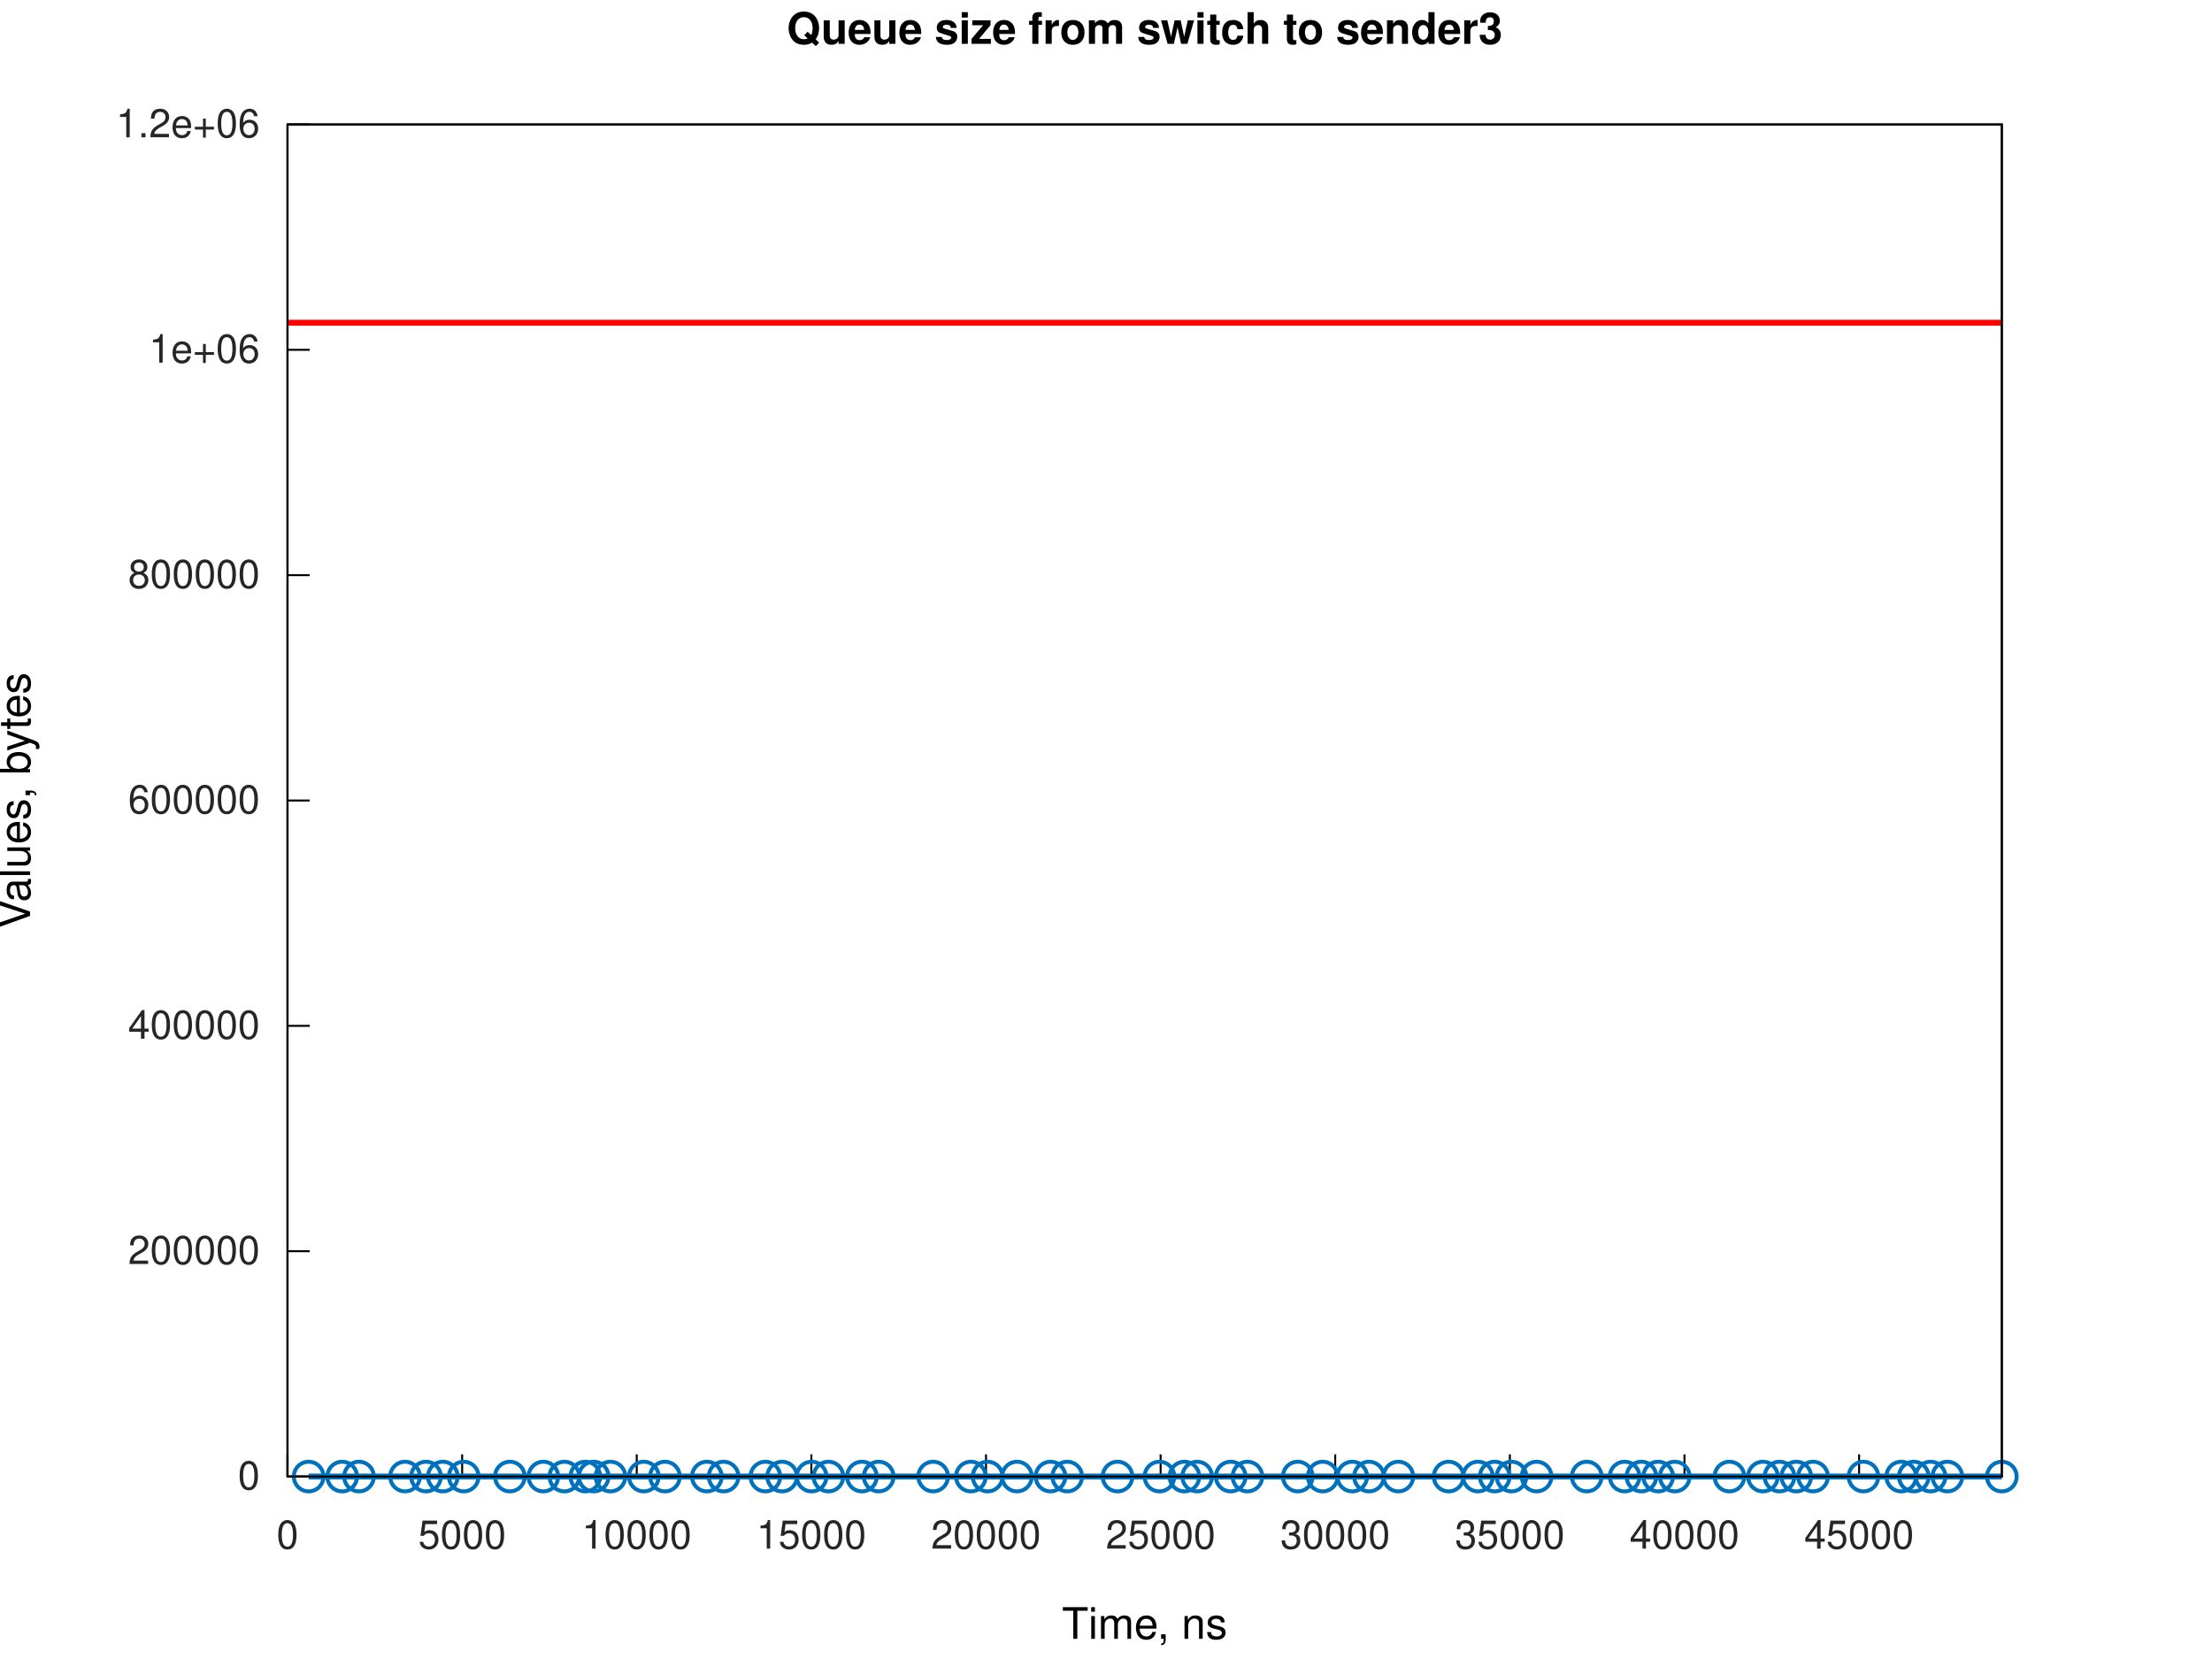
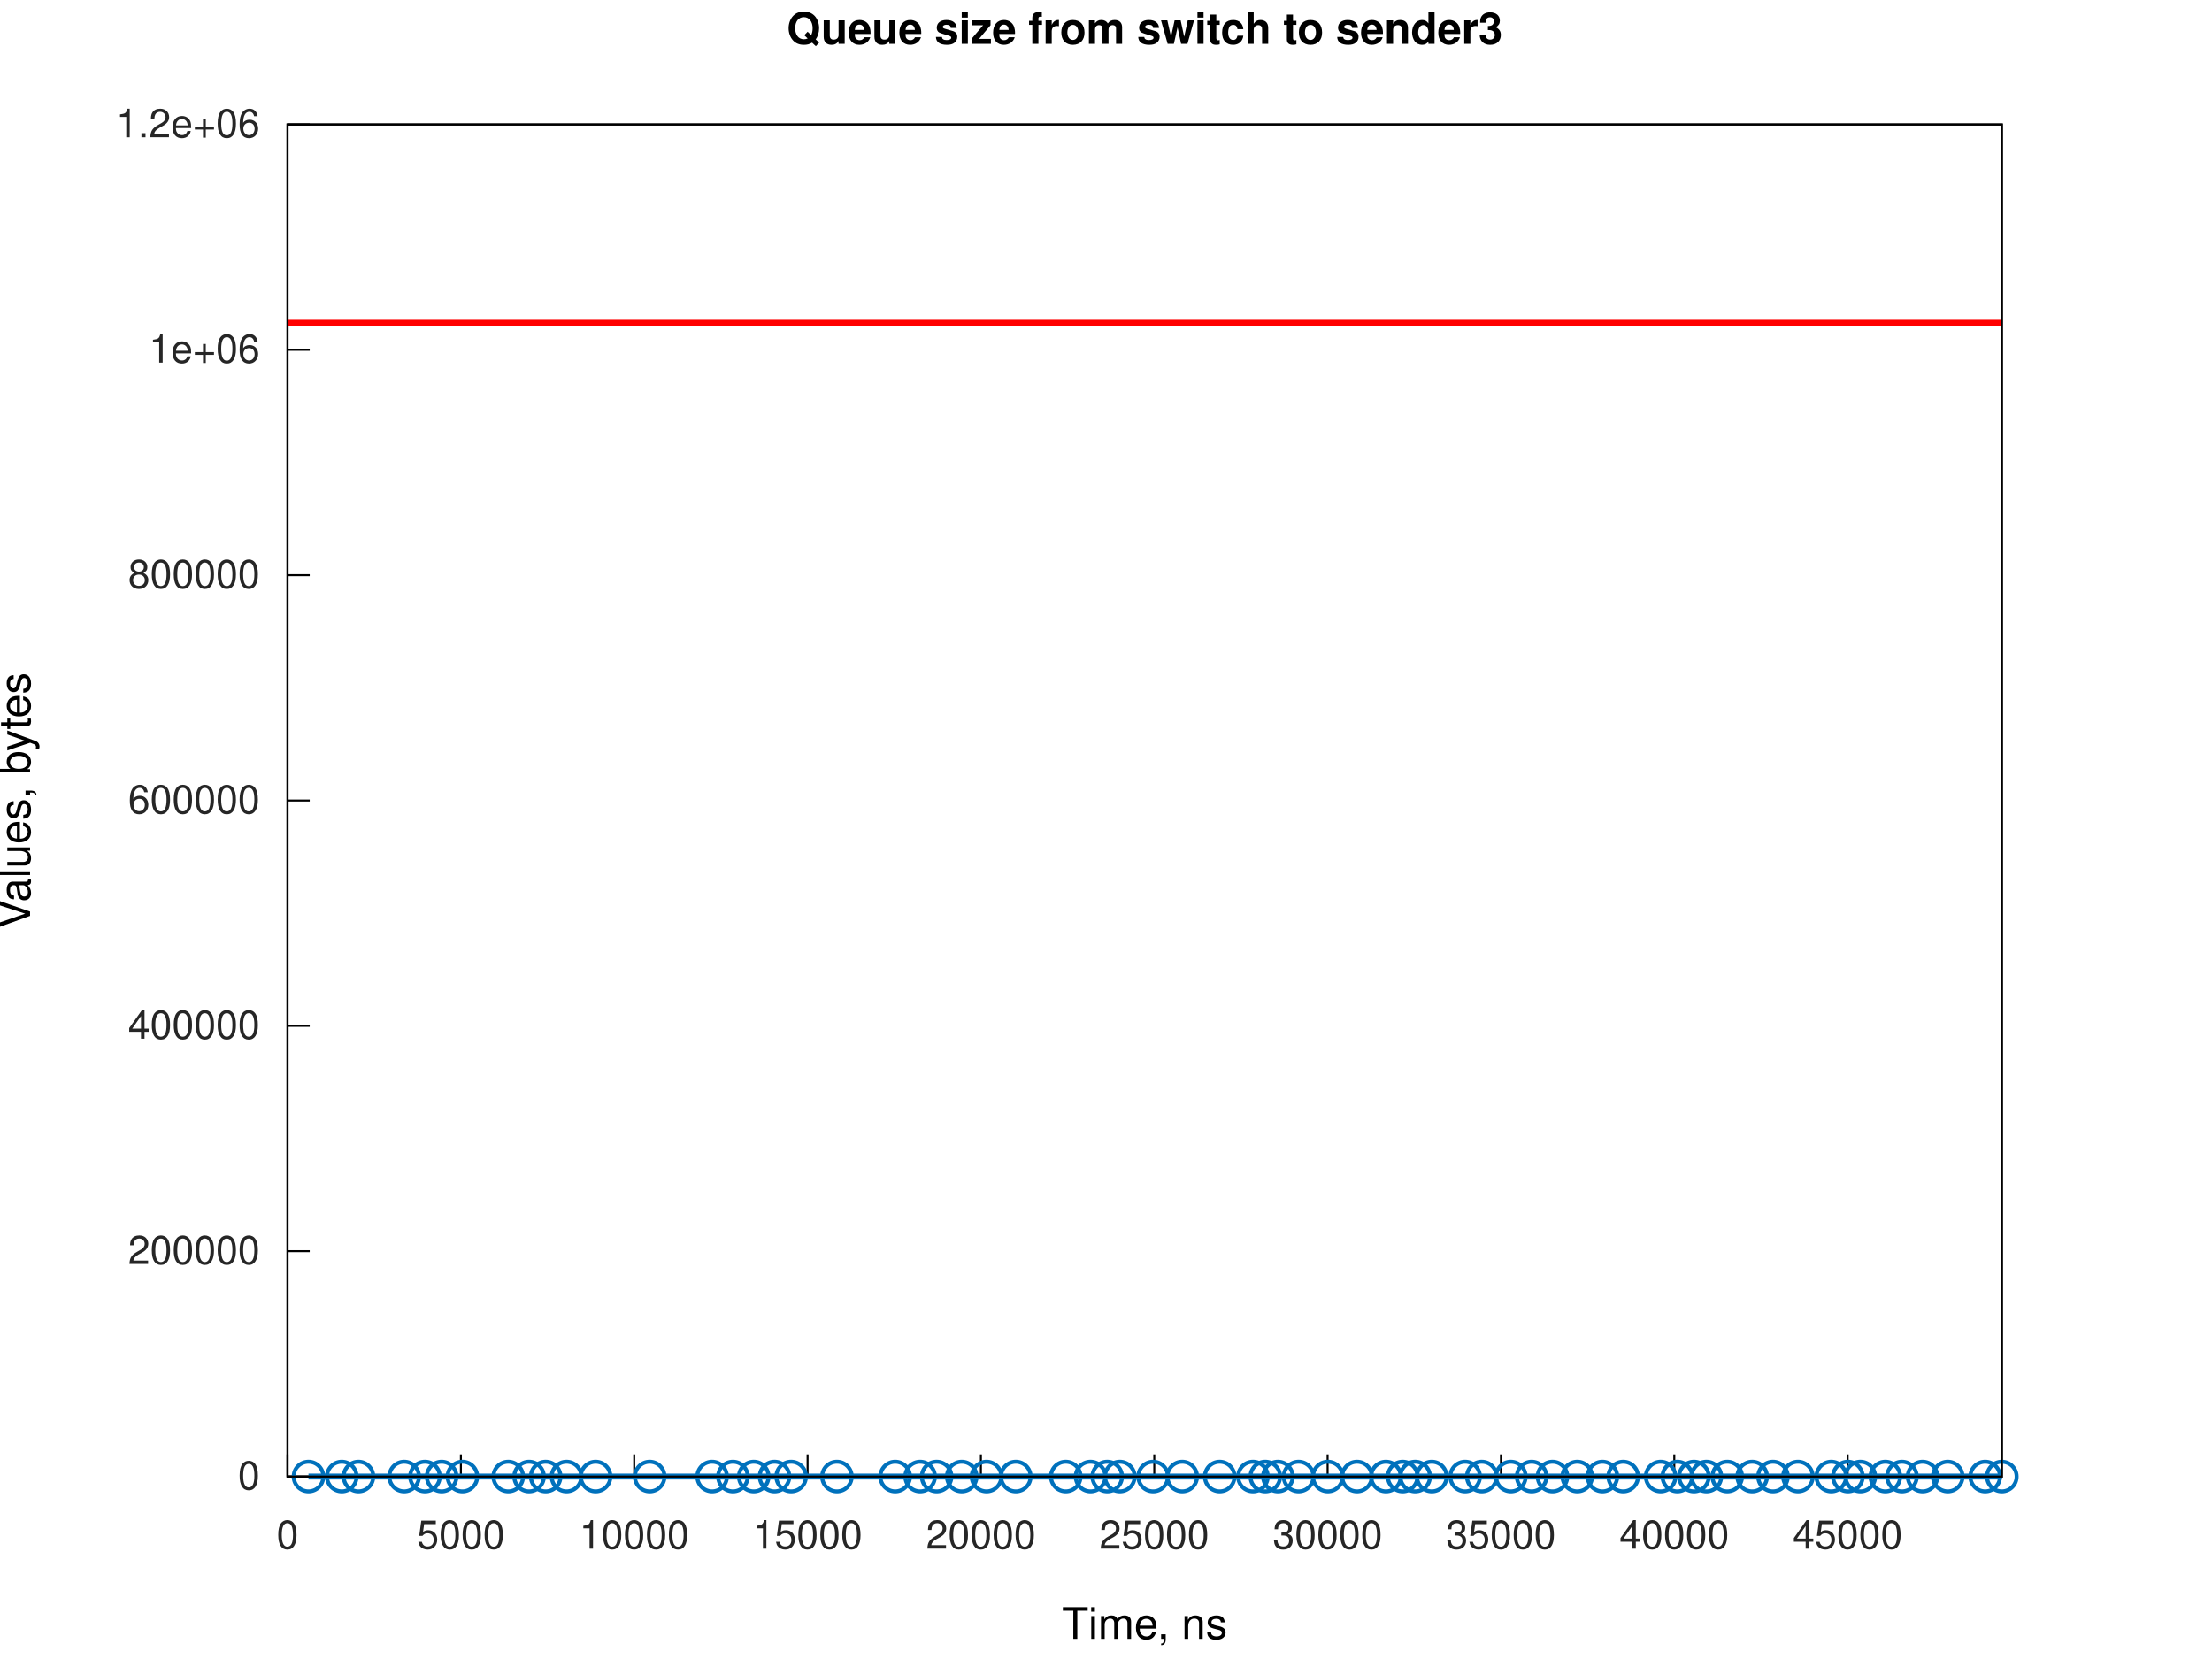
<svg xmlns="http://www.w3.org/2000/svg" xmlns:xlink="http://www.w3.org/1999/xlink" width="560" height="420" viewBox="0 0 560 420">
  <g id="gnuplot_canvas">
    <rect x="0" y="0" width="560" height="420" fill="none" />
    <defs>
      <circle id="gpDot" r="0.5" stroke-width="0.5" stroke="currentColor" />
      <path id="gpPt0" stroke-width="0.267" stroke="currentColor" d="M-1,0 h2 M0,-1 v2" />
      <path id="gpPt1" stroke-width="0.267" stroke="currentColor" d="M-1,-1 L1,1 M1,-1 L-1,1" />
      <path id="gpPt2" stroke-width="0.267" stroke="currentColor" d="M-1,0 L1,0 M0,-1 L0,1 M-1,-1 L1,1 M-1,1 L1,-1" />
      <rect id="gpPt3" stroke-width="0.267" stroke="currentColor" x="-1" y="-1" width="2" height="2" />
      <rect id="gpPt4" stroke-width="0.267" stroke="currentColor" fill="currentColor" x="-1" y="-1" width="2" height="2" />
      <circle id="gpPt5" stroke-width="0.267" stroke="currentColor" cx="0" cy="0" r="1" />
      <use xlink:href="#gpPt5" id="gpPt6" fill="currentColor" stroke="none" />
      <path id="gpPt7" stroke-width="0.267" stroke="currentColor" d="M0,-1.33 L-1.33,0.67 L1.33,0.67 z" />
      <use xlink:href="#gpPt7" id="gpPt8" fill="currentColor" stroke="none" />
      <use xlink:href="#gpPt7" id="gpPt9" stroke="currentColor" transform="rotate(180)" />
      <use xlink:href="#gpPt9" id="gpPt10" fill="currentColor" stroke="none" />
      <use xlink:href="#gpPt3" id="gpPt11" stroke="currentColor" transform="rotate(45)" />
      <use xlink:href="#gpPt11" id="gpPt12" fill="currentColor" stroke="none" />
      <path id="gpPt13" stroke-width="0.267" stroke="currentColor" d="M0,1.330 L1.265,0.411 L0.782,-1.067 L-0.782,-1.076 L-1.265,0.411 z" />
      <use xlink:href="#gpPt13" id="gpPt14" fill="currentColor" stroke="none" />
      <filter id="textbox" filterUnits="objectBoundingBox" x="0" y="0" height="1" width="1">
        <feFlood flood-color="white" flood-opacity="1" result="bgnd" />
        <feComposite in="SourceGraphic" in2="bgnd" operator="atop" />
      </filter>
      <filter id="greybox" filterUnits="objectBoundingBox" x="0" y="0" height="1" width="1">
        <feFlood flood-color="lightgrey" flood-opacity="1" result="grey" />
        <feComposite in="SourceGraphic" in2="grey" operator="atop" />
      </filter>
    </defs>
    <g fill="none" color="white" stroke="currentColor" stroke-width="1.00" stroke-linecap="butt" stroke-linejoin="miter">
</g>
    <g fill="none" color="white" stroke="currentColor" stroke-width="0.50" stroke-linecap="butt" stroke-linejoin="miter">
</g>
    <g fill="none" color="black" stroke="currentColor" stroke-width="0.50" stroke-linecap="butt" stroke-linejoin="miter">
      <path stroke="rgb(  0,   0,   0)" d="M72.79,373.81 L78.41,373.81  " />
      <g transform="translate(65.79,377.06)" stroke="none" fill="rgb(38,38,38)" font-family="Helvetica" font-size="10.00" text-anchor="end">
        <text>
          <tspan font-family="Helvetica">0</tspan>
        </text>
      </g>
    </g>
    <g fill="none" color="black" stroke="currentColor" stroke-width="0.50" stroke-linecap="butt" stroke-linejoin="miter">
      <path stroke="rgb(  0,   0,   0)" d="M72.79,316.76 L78.41,316.76  " />
      <g transform="translate(65.79,320.01)" stroke="none" fill="rgb(38,38,38)" font-family="Helvetica" font-size="10.00" text-anchor="end">
        <text>
          <tspan font-family="Helvetica">200000</tspan>
        </text>
      </g>
    </g>
    <g fill="none" color="black" stroke="currentColor" stroke-width="0.50" stroke-linecap="butt" stroke-linejoin="miter">
      <path stroke="rgb(  0,   0,   0)" d="M72.79,259.71 L78.41,259.71  " />
      <g transform="translate(65.79,262.96)" stroke="none" fill="rgb(38,38,38)" font-family="Helvetica" font-size="10.00" text-anchor="end">
        <text>
          <tspan font-family="Helvetica">400000</tspan>
        </text>
      </g>
    </g>
    <g fill="none" color="black" stroke="currentColor" stroke-width="0.50" stroke-linecap="butt" stroke-linejoin="miter">
      <path stroke="rgb(  0,   0,   0)" d="M72.79,202.66 L78.41,202.66  " />
      <g transform="translate(65.79,205.91)" stroke="none" fill="rgb(38,38,38)" font-family="Helvetica" font-size="10.00" text-anchor="end">
        <text>
          <tspan font-family="Helvetica">600000</tspan>
        </text>
      </g>
    </g>
    <g fill="none" color="black" stroke="currentColor" stroke-width="0.50" stroke-linecap="butt" stroke-linejoin="miter">
      <path stroke="rgb(  0,   0,   0)" d="M72.79,145.61 L78.41,145.61  " />
      <g transform="translate(65.79,148.86)" stroke="none" fill="rgb(38,38,38)" font-family="Helvetica" font-size="10.00" text-anchor="end">
        <text>
          <tspan font-family="Helvetica">800000</tspan>
        </text>
      </g>
    </g>
    <g fill="none" color="black" stroke="currentColor" stroke-width="0.50" stroke-linecap="butt" stroke-linejoin="miter">
      <path stroke="rgb(  0,   0,   0)" d="M72.79,88.56 L78.41,88.56  " />
      <g transform="translate(65.79,91.81)" stroke="none" fill="rgb(38,38,38)" font-family="Helvetica" font-size="10.00" text-anchor="end">
        <text>
          <tspan font-family="Helvetica">1e+06</tspan>
        </text>
      </g>
    </g>
    <g fill="none" color="black" stroke="currentColor" stroke-width="0.50" stroke-linecap="butt" stroke-linejoin="miter">
      <path stroke="rgb(  0,   0,   0)" d="M72.79,31.51 L78.41,31.51  " />
      <g transform="translate(65.79,34.76)" stroke="none" fill="rgb(38,38,38)" font-family="Helvetica" font-size="10.00" text-anchor="end">
        <text>
          <tspan font-family="Helvetica">1.2e+06</tspan>
        </text>
      </g>
    </g>
    <g fill="none" color="black" stroke="currentColor" stroke-width="0.50" stroke-linecap="butt" stroke-linejoin="miter">
      <path stroke="rgb(  0,   0,   0)" d="M72.79,373.81 L72.79,368.19  " />
      <g transform="translate(72.79,392.06)" stroke="none" fill="rgb(38,38,38)" font-family="Helvetica" font-size="10.00" text-anchor="middle">
        <text>
          <tspan font-family="Helvetica">0</tspan>
        </text>
      </g>
    </g>
    <g fill="none" color="black" stroke="currentColor" stroke-width="0.50" stroke-linecap="butt" stroke-linejoin="miter">
-       <path stroke="rgb(  0,   0,   0)" d="M117.00,373.81 L117.00,368.19  " />
-       <g transform="translate(117.00,392.06)" stroke="none" fill="rgb(38,38,38)" font-family="Helvetica" font-size="10.00" text-anchor="middle">
+       <path stroke="rgb(  0,   0,   0)" d="M116.68,373.81 L116.68,368.19  " />
+       <g transform="translate(116.68,392.06)" stroke="none" fill="rgb(38,38,38)" font-family="Helvetica" font-size="10.00" text-anchor="middle">
        <text>
          <tspan font-family="Helvetica">5000</tspan>
        </text>
      </g>
    </g>
    <g fill="none" color="black" stroke="currentColor" stroke-width="0.50" stroke-linecap="butt" stroke-linejoin="miter">
-       <path stroke="rgb(  0,   0,   0)" d="M161.20,373.81 L161.20,368.19  " />
-       <g transform="translate(161.20,392.06)" stroke="none" fill="rgb(38,38,38)" font-family="Helvetica" font-size="10.00" text-anchor="middle">
+       <path stroke="rgb(  0,   0,   0)" d="M160.56,373.81 L160.56,368.19  " />
+       <g transform="translate(160.56,392.06)" stroke="none" fill="rgb(38,38,38)" font-family="Helvetica" font-size="10.00" text-anchor="middle">
        <text>
          <tspan font-family="Helvetica">10000</tspan>
        </text>
      </g>
    </g>
    <g fill="none" color="black" stroke="currentColor" stroke-width="0.50" stroke-linecap="butt" stroke-linejoin="miter">
-       <path stroke="rgb(  0,   0,   0)" d="M205.41,373.81 L205.41,368.19  " />
-       <g transform="translate(205.41,392.06)" stroke="none" fill="rgb(38,38,38)" font-family="Helvetica" font-size="10.00" text-anchor="middle">
+       <path stroke="rgb(  0,   0,   0)" d="M204.45,373.81 L204.45,368.19  " />
+       <g transform="translate(204.45,392.06)" stroke="none" fill="rgb(38,38,38)" font-family="Helvetica" font-size="10.00" text-anchor="middle">
        <text>
          <tspan font-family="Helvetica">15000</tspan>
        </text>
      </g>
    </g>
    <g fill="none" color="black" stroke="currentColor" stroke-width="0.50" stroke-linecap="butt" stroke-linejoin="miter">
-       <path stroke="rgb(  0,   0,   0)" d="M249.62,373.81 L249.62,368.19  " />
-       <g transform="translate(249.62,392.06)" stroke="none" fill="rgb(38,38,38)" font-family="Helvetica" font-size="10.00" text-anchor="middle">
+       <path stroke="rgb(  0,   0,   0)" d="M248.33,373.81 L248.33,368.19  " />
+       <g transform="translate(248.33,392.06)" stroke="none" fill="rgb(38,38,38)" font-family="Helvetica" font-size="10.00" text-anchor="middle">
        <text>
          <tspan font-family="Helvetica">20000</tspan>
        </text>
      </g>
    </g>
    <g fill="none" color="black" stroke="currentColor" stroke-width="0.50" stroke-linecap="butt" stroke-linejoin="miter">
-       <path stroke="rgb(  0,   0,   0)" d="M293.83,373.81 L293.83,368.19  " />
-       <g transform="translate(293.83,392.06)" stroke="none" fill="rgb(38,38,38)" font-family="Helvetica" font-size="10.00" text-anchor="middle">
+       <path stroke="rgb(  0,   0,   0)" d="M292.22,373.81 L292.22,368.19  " />
+       <g transform="translate(292.22,392.06)" stroke="none" fill="rgb(38,38,38)" font-family="Helvetica" font-size="10.00" text-anchor="middle">
        <text>
          <tspan font-family="Helvetica">25000</tspan>
        </text>
      </g>
    </g>
    <g fill="none" color="black" stroke="currentColor" stroke-width="0.50" stroke-linecap="butt" stroke-linejoin="miter">
-       <path stroke="rgb(  0,   0,   0)" d="M338.03,373.81 L338.03,368.19  " />
-       <g transform="translate(338.03,392.06)" stroke="none" fill="rgb(38,38,38)" font-family="Helvetica" font-size="10.00" text-anchor="middle">
+       <path stroke="rgb(  0,   0,   0)" d="M336.10,373.81 L336.10,368.19  " />
+       <g transform="translate(336.10,392.06)" stroke="none" fill="rgb(38,38,38)" font-family="Helvetica" font-size="10.00" text-anchor="middle">
        <text>
          <tspan font-family="Helvetica">30000</tspan>
        </text>
      </g>
    </g>
    <g fill="none" color="black" stroke="currentColor" stroke-width="0.50" stroke-linecap="butt" stroke-linejoin="miter">
-       <path stroke="rgb(  0,   0,   0)" d="M382.24,373.81 L382.24,368.19  " />
-       <g transform="translate(382.24,392.06)" stroke="none" fill="rgb(38,38,38)" font-family="Helvetica" font-size="10.00" text-anchor="middle">
+       <path stroke="rgb(  0,   0,   0)" d="M379.99,373.81 L379.99,368.19  " />
+       <g transform="translate(379.99,392.06)" stroke="none" fill="rgb(38,38,38)" font-family="Helvetica" font-size="10.00" text-anchor="middle">
        <text>
          <tspan font-family="Helvetica">35000</tspan>
        </text>
      </g>
    </g>
    <g fill="none" color="black" stroke="currentColor" stroke-width="0.50" stroke-linecap="butt" stroke-linejoin="miter">
-       <path stroke="rgb(  0,   0,   0)" d="M426.45,373.81 L426.45,368.19  " />
-       <g transform="translate(426.45,392.06)" stroke="none" fill="rgb(38,38,38)" font-family="Helvetica" font-size="10.00" text-anchor="middle">
+       <path stroke="rgb(  0,   0,   0)" d="M423.87,373.81 L423.87,368.19  " />
+       <g transform="translate(423.87,392.06)" stroke="none" fill="rgb(38,38,38)" font-family="Helvetica" font-size="10.00" text-anchor="middle">
        <text>
          <tspan font-family="Helvetica">40000</tspan>
        </text>
      </g>
    </g>
    <g fill="none" color="black" stroke="currentColor" stroke-width="0.50" stroke-linecap="butt" stroke-linejoin="miter">
-       <path stroke="rgb(  0,   0,   0)" d="M470.66,373.81 L470.66,368.19  " />
-       <g transform="translate(470.66,392.06)" stroke="none" fill="rgb(38,38,38)" font-family="Helvetica" font-size="10.00" text-anchor="middle">
+       <path stroke="rgb(  0,   0,   0)" d="M467.76,373.81 L467.76,368.19  " />
+       <g transform="translate(467.76,392.06)" stroke="none" fill="rgb(38,38,38)" font-family="Helvetica" font-size="10.00" text-anchor="middle">
        <text>
          <tspan font-family="Helvetica">45000</tspan>
        </text>
      </g>
    </g>
    <g fill="none" color="black" stroke="currentColor" stroke-width="0.50" stroke-linecap="butt" stroke-linejoin="miter">
</g>
    <g fill="none" color="black" stroke="currentColor" stroke-width="0.50" stroke-linecap="butt" stroke-linejoin="miter">
      <path stroke="rgb(  0,   0,   0)" d="M72.79,31.51 L72.79,373.81 L506.79,373.81 L506.79,31.51 L72.79,31.51 Z  " />
    </g>
    <g fill="none" color="black" stroke="currentColor" stroke-width="0.50" stroke-linecap="butt" stroke-linejoin="miter">
</g>
    <g id="gnuplot_plot_1a">
      <g fill="none" color="white" stroke="rgb(  0,   0,   0)" stroke-width="1.50" stroke-linecap="butt" stroke-linejoin="miter">
</g>
      <g fill="none" color="black" stroke="currentColor" stroke-width="1.50" stroke-linecap="butt" stroke-linejoin="miter">
-         <path stroke="rgb(  0, 113, 188)" d="M78.14,373.81 L86.63,373.81 L90.88,373.81 L102.54,373.81 L107.85,373.81 L112.11,373.81 L117.40,373.81 L129.08,373.81   L137.56,373.81 L142.88,373.81 L148.18,373.81 L150.30,373.81 L154.55,373.81 L162.99,373.81 L168.34,373.81 L178.95,373.81   L183.19,373.81 L193.76,373.81 L198.00,373.81 L205.47,373.81 L209.72,373.81 L218.21,373.81 L222.45,373.81 L236.24,373.81   L245.79,373.81 L250.03,373.81 L257.46,373.81 L265.95,373.81 L270.19,373.81 L282.92,373.81 L293.53,373.81 L299.86,373.81   L303.08,373.81 L311.57,373.81 L315.81,373.81 L328.55,373.81 L334.87,373.81 L342.34,373.81 L346.58,373.81 L354.01,373.81   L366.74,373.81 L374.17,373.81 L378.41,373.81 L382.66,373.81 L389.02,373.81 L401.71,373.81 L411.30,373.81 L415.55,373.81   L419.79,373.81 L423.99,373.81 L437.83,373.81 L446.31,373.81 L450.51,373.81 L454.76,373.81 L459.00,373.81 L471.76,373.81   L481.32,373.81 L484.51,373.81 L488.75,373.81 L493.00,373.81 L506.79,373.81  " />
-         <use xlink:href="#gpPt5" transform="translate(78.14,373.81) scale(3.75)" color="rgb(  0, 113, 188)" />
-         <use xlink:href="#gpPt5" transform="translate(86.63,373.81) scale(3.75)" color="rgb(  0, 113, 188)" />
-         <use xlink:href="#gpPt5" transform="translate(90.88,373.81) scale(3.75)" color="rgb(  0, 113, 188)" />
-         <use xlink:href="#gpPt5" transform="translate(102.54,373.81) scale(3.75)" color="rgb(  0, 113, 188)" />
-         <use xlink:href="#gpPt5" transform="translate(107.85,373.81) scale(3.75)" color="rgb(  0, 113, 188)" />
-         <use xlink:href="#gpPt5" transform="translate(112.11,373.81) scale(3.75)" color="rgb(  0, 113, 188)" />
-         <use xlink:href="#gpPt5" transform="translate(117.40,373.81) scale(3.75)" color="rgb(  0, 113, 188)" />
-         <use xlink:href="#gpPt5" transform="translate(129.08,373.81) scale(3.75)" color="rgb(  0, 113, 188)" />
-         <use xlink:href="#gpPt5" transform="translate(137.56,373.81) scale(3.75)" color="rgb(  0, 113, 188)" />
-         <use xlink:href="#gpPt5" transform="translate(142.88,373.81) scale(3.75)" color="rgb(  0, 113, 188)" />
-         <use xlink:href="#gpPt5" transform="translate(148.18,373.81) scale(3.75)" color="rgb(  0, 113, 188)" />
-         <use xlink:href="#gpPt5" transform="translate(150.30,373.81) scale(3.75)" color="rgb(  0, 113, 188)" />
-         <use xlink:href="#gpPt5" transform="translate(154.55,373.81) scale(3.75)" color="rgb(  0, 113, 188)" />
-         <use xlink:href="#gpPt5" transform="translate(162.99,373.81) scale(3.75)" color="rgb(  0, 113, 188)" />
-         <use xlink:href="#gpPt5" transform="translate(168.34,373.81) scale(3.75)" color="rgb(  0, 113, 188)" />
-         <use xlink:href="#gpPt5" transform="translate(178.95,373.81) scale(3.75)" color="rgb(  0, 113, 188)" />
-         <use xlink:href="#gpPt5" transform="translate(183.19,373.81) scale(3.75)" color="rgb(  0, 113, 188)" />
-         <use xlink:href="#gpPt5" transform="translate(193.76,373.81) scale(3.75)" color="rgb(  0, 113, 188)" />
-         <use xlink:href="#gpPt5" transform="translate(198.00,373.81) scale(3.75)" color="rgb(  0, 113, 188)" />
-         <use xlink:href="#gpPt5" transform="translate(205.47,373.81) scale(3.75)" color="rgb(  0, 113, 188)" />
-         <use xlink:href="#gpPt5" transform="translate(209.72,373.81) scale(3.75)" color="rgb(  0, 113, 188)" />
-         <use xlink:href="#gpPt5" transform="translate(218.21,373.81) scale(3.75)" color="rgb(  0, 113, 188)" />
-         <use xlink:href="#gpPt5" transform="translate(222.45,373.81) scale(3.75)" color="rgb(  0, 113, 188)" />
-         <use xlink:href="#gpPt5" transform="translate(236.24,373.81) scale(3.75)" color="rgb(  0, 113, 188)" />
-         <use xlink:href="#gpPt5" transform="translate(245.79,373.81) scale(3.75)" color="rgb(  0, 113, 188)" />
-         <use xlink:href="#gpPt5" transform="translate(250.03,373.81) scale(3.75)" color="rgb(  0, 113, 188)" />
-         <use xlink:href="#gpPt5" transform="translate(257.46,373.81) scale(3.75)" color="rgb(  0, 113, 188)" />
-         <use xlink:href="#gpPt5" transform="translate(265.95,373.81) scale(3.75)" color="rgb(  0, 113, 188)" />
-         <use xlink:href="#gpPt5" transform="translate(270.19,373.81) scale(3.75)" color="rgb(  0, 113, 188)" />
-         <use xlink:href="#gpPt5" transform="translate(282.92,373.81) scale(3.75)" color="rgb(  0, 113, 188)" />
-         <use xlink:href="#gpPt5" transform="translate(293.53,373.81) scale(3.75)" color="rgb(  0, 113, 188)" />
-         <use xlink:href="#gpPt5" transform="translate(299.86,373.81) scale(3.75)" color="rgb(  0, 113, 188)" />
-         <use xlink:href="#gpPt5" transform="translate(303.08,373.81) scale(3.75)" color="rgb(  0, 113, 188)" />
-         <use xlink:href="#gpPt5" transform="translate(311.57,373.81) scale(3.75)" color="rgb(  0, 113, 188)" />
-         <use xlink:href="#gpPt5" transform="translate(315.81,373.81) scale(3.75)" color="rgb(  0, 113, 188)" />
-         <use xlink:href="#gpPt5" transform="translate(328.55,373.81) scale(3.75)" color="rgb(  0, 113, 188)" />
-         <use xlink:href="#gpPt5" transform="translate(334.87,373.81) scale(3.75)" color="rgb(  0, 113, 188)" />
-         <use xlink:href="#gpPt5" transform="translate(342.34,373.81) scale(3.75)" color="rgb(  0, 113, 188)" />
-         <use xlink:href="#gpPt5" transform="translate(346.58,373.81) scale(3.75)" color="rgb(  0, 113, 188)" />
-         <use xlink:href="#gpPt5" transform="translate(354.01,373.81) scale(3.75)" color="rgb(  0, 113, 188)" />
-         <use xlink:href="#gpPt5" transform="translate(366.74,373.81) scale(3.75)" color="rgb(  0, 113, 188)" />
-         <use xlink:href="#gpPt5" transform="translate(374.17,373.81) scale(3.75)" color="rgb(  0, 113, 188)" />
-         <use xlink:href="#gpPt5" transform="translate(378.41,373.81) scale(3.75)" color="rgb(  0, 113, 188)" />
-         <use xlink:href="#gpPt5" transform="translate(382.66,373.81) scale(3.75)" color="rgb(  0, 113, 188)" />
-         <use xlink:href="#gpPt5" transform="translate(389.02,373.81) scale(3.75)" color="rgb(  0, 113, 188)" />
-         <use xlink:href="#gpPt5" transform="translate(401.71,373.81) scale(3.75)" color="rgb(  0, 113, 188)" />
-         <use xlink:href="#gpPt5" transform="translate(411.30,373.81) scale(3.75)" color="rgb(  0, 113, 188)" />
-         <use xlink:href="#gpPt5" transform="translate(415.55,373.81) scale(3.75)" color="rgb(  0, 113, 188)" />
-         <use xlink:href="#gpPt5" transform="translate(419.79,373.81) scale(3.75)" color="rgb(  0, 113, 188)" />
-         <use xlink:href="#gpPt5" transform="translate(423.99,373.81) scale(3.75)" color="rgb(  0, 113, 188)" />
-         <use xlink:href="#gpPt5" transform="translate(437.83,373.81) scale(3.75)" color="rgb(  0, 113, 188)" />
-         <use xlink:href="#gpPt5" transform="translate(446.31,373.81) scale(3.75)" color="rgb(  0, 113, 188)" />
-         <use xlink:href="#gpPt5" transform="translate(450.51,373.81) scale(3.75)" color="rgb(  0, 113, 188)" />
-         <use xlink:href="#gpPt5" transform="translate(454.76,373.81) scale(3.75)" color="rgb(  0, 113, 188)" />
-         <use xlink:href="#gpPt5" transform="translate(459.00,373.81) scale(3.75)" color="rgb(  0, 113, 188)" />
-         <use xlink:href="#gpPt5" transform="translate(471.76,373.81) scale(3.75)" color="rgb(  0, 113, 188)" />
-         <use xlink:href="#gpPt5" transform="translate(481.32,373.81) scale(3.75)" color="rgb(  0, 113, 188)" />
-         <use xlink:href="#gpPt5" transform="translate(484.51,373.81) scale(3.75)" color="rgb(  0, 113, 188)" />
-         <use xlink:href="#gpPt5" transform="translate(488.75,373.81) scale(3.75)" color="rgb(  0, 113, 188)" />
-         <use xlink:href="#gpPt5" transform="translate(493.00,373.81) scale(3.75)" color="rgb(  0, 113, 188)" />
+         <path stroke="rgb(  0, 113, 188)" d="M78.10,373.81 L86.53,373.81 L90.75,373.81 L102.32,373.81 L107.59,373.81 L111.81,373.81 L117.07,373.81 L128.67,373.81   L133.94,373.81 L138.15,373.81 L143.42,373.81 L150.79,373.81 L164.48,373.81 L180.28,373.81 L185.55,373.81 L190.82,373.81   L196.08,373.81 L200.29,373.81 L211.88,373.81 L226.63,373.81 L232.94,373.81 L237.12,373.81 L243.48,373.81 L249.75,373.81   L257.17,373.81 L269.81,373.81 L276.08,373.81 L280.31,373.81 L283.50,373.81 L291.93,373.81 L299.30,373.81 L308.78,373.81   L317.21,373.81 L320.33,373.81 L323.52,373.81 L328.75,373.81 L336.16,373.81 L343.54,373.81 L350.87,373.81 L355.11,373.81   L358.28,373.81 L362.48,373.81 L370.92,373.81 L375.13,373.81 L382.49,373.81 L387.76,373.81 L393.04,373.81 L399.31,373.81   L405.68,373.81 L410.94,373.81 L420.42,373.81 L424.64,373.81 L428.85,373.81 L432.01,373.81 L437.28,373.81 L443.59,373.81   L448.86,373.81 L455.18,373.81 L463.61,373.81 L467.82,373.81 L470.98,373.81 L477.30,373.81 L481.51,373.81 L486.73,373.81   L493.10,373.81 L502.58,373.81 L506.79,373.81  " />
+         <use xlink:href="#gpPt5" transform="translate(78.10,373.81) scale(3.75)" color="rgb(  0, 113, 188)" />
+         <use xlink:href="#gpPt5" transform="translate(86.53,373.81) scale(3.75)" color="rgb(  0, 113, 188)" />
+         <use xlink:href="#gpPt5" transform="translate(90.75,373.81) scale(3.75)" color="rgb(  0, 113, 188)" />
+         <use xlink:href="#gpPt5" transform="translate(102.32,373.81) scale(3.75)" color="rgb(  0, 113, 188)" />
+         <use xlink:href="#gpPt5" transform="translate(107.59,373.81) scale(3.75)" color="rgb(  0, 113, 188)" />
+         <use xlink:href="#gpPt5" transform="translate(111.81,373.81) scale(3.75)" color="rgb(  0, 113, 188)" />
+         <use xlink:href="#gpPt5" transform="translate(117.07,373.81) scale(3.75)" color="rgb(  0, 113, 188)" />
+         <use xlink:href="#gpPt5" transform="translate(128.67,373.81) scale(3.75)" color="rgb(  0, 113, 188)" />
+         <use xlink:href="#gpPt5" transform="translate(133.94,373.81) scale(3.75)" color="rgb(  0, 113, 188)" />
+         <use xlink:href="#gpPt5" transform="translate(138.15,373.81) scale(3.75)" color="rgb(  0, 113, 188)" />
+         <use xlink:href="#gpPt5" transform="translate(143.42,373.81) scale(3.75)" color="rgb(  0, 113, 188)" />
+         <use xlink:href="#gpPt5" transform="translate(150.79,373.81) scale(3.75)" color="rgb(  0, 113, 188)" />
+         <use xlink:href="#gpPt5" transform="translate(164.48,373.81) scale(3.75)" color="rgb(  0, 113, 188)" />
+         <use xlink:href="#gpPt5" transform="translate(180.28,373.81) scale(3.75)" color="rgb(  0, 113, 188)" />
+         <use xlink:href="#gpPt5" transform="translate(185.55,373.81) scale(3.75)" color="rgb(  0, 113, 188)" />
+         <use xlink:href="#gpPt5" transform="translate(190.82,373.81) scale(3.75)" color="rgb(  0, 113, 188)" />
+         <use xlink:href="#gpPt5" transform="translate(196.08,373.81) scale(3.75)" color="rgb(  0, 113, 188)" />
+         <use xlink:href="#gpPt5" transform="translate(200.29,373.81) scale(3.75)" color="rgb(  0, 113, 188)" />
+         <use xlink:href="#gpPt5" transform="translate(211.88,373.81) scale(3.75)" color="rgb(  0, 113, 188)" />
+         <use xlink:href="#gpPt5" transform="translate(226.63,373.81) scale(3.75)" color="rgb(  0, 113, 188)" />
+         <use xlink:href="#gpPt5" transform="translate(232.94,373.81) scale(3.75)" color="rgb(  0, 113, 188)" />
+         <use xlink:href="#gpPt5" transform="translate(237.12,373.81) scale(3.75)" color="rgb(  0, 113, 188)" />
+         <use xlink:href="#gpPt5" transform="translate(243.48,373.81) scale(3.75)" color="rgb(  0, 113, 188)" />
+         <use xlink:href="#gpPt5" transform="translate(249.75,373.81) scale(3.75)" color="rgb(  0, 113, 188)" />
+         <use xlink:href="#gpPt5" transform="translate(257.17,373.81) scale(3.75)" color="rgb(  0, 113, 188)" />
+         <use xlink:href="#gpPt5" transform="translate(269.81,373.81) scale(3.75)" color="rgb(  0, 113, 188)" />
+         <use xlink:href="#gpPt5" transform="translate(276.08,373.81) scale(3.75)" color="rgb(  0, 113, 188)" />
+         <use xlink:href="#gpPt5" transform="translate(280.31,373.81) scale(3.75)" color="rgb(  0, 113, 188)" />
+         <use xlink:href="#gpPt5" transform="translate(283.50,373.81) scale(3.75)" color="rgb(  0, 113, 188)" />
+         <use xlink:href="#gpPt5" transform="translate(291.93,373.81) scale(3.75)" color="rgb(  0, 113, 188)" />
+         <use xlink:href="#gpPt5" transform="translate(299.30,373.81) scale(3.75)" color="rgb(  0, 113, 188)" />
+         <use xlink:href="#gpPt5" transform="translate(308.78,373.81) scale(3.75)" color="rgb(  0, 113, 188)" />
+         <use xlink:href="#gpPt5" transform="translate(317.21,373.81) scale(3.75)" color="rgb(  0, 113, 188)" />
+         <use xlink:href="#gpPt5" transform="translate(320.33,373.81) scale(3.75)" color="rgb(  0, 113, 188)" />
+         <use xlink:href="#gpPt5" transform="translate(323.52,373.81) scale(3.75)" color="rgb(  0, 113, 188)" />
+         <use xlink:href="#gpPt5" transform="translate(328.75,373.81) scale(3.75)" color="rgb(  0, 113, 188)" />
+         <use xlink:href="#gpPt5" transform="translate(336.16,373.81) scale(3.75)" color="rgb(  0, 113, 188)" />
+         <use xlink:href="#gpPt5" transform="translate(343.54,373.81) scale(3.75)" color="rgb(  0, 113, 188)" />
+         <use xlink:href="#gpPt5" transform="translate(350.87,373.81) scale(3.75)" color="rgb(  0, 113, 188)" />
+         <use xlink:href="#gpPt5" transform="translate(355.11,373.81) scale(3.75)" color="rgb(  0, 113, 188)" />
+         <use xlink:href="#gpPt5" transform="translate(358.28,373.81) scale(3.75)" color="rgb(  0, 113, 188)" />
+         <use xlink:href="#gpPt5" transform="translate(362.48,373.81) scale(3.75)" color="rgb(  0, 113, 188)" />
+         <use xlink:href="#gpPt5" transform="translate(370.92,373.81) scale(3.75)" color="rgb(  0, 113, 188)" />
+         <use xlink:href="#gpPt5" transform="translate(375.13,373.81) scale(3.75)" color="rgb(  0, 113, 188)" />
+         <use xlink:href="#gpPt5" transform="translate(382.49,373.81) scale(3.75)" color="rgb(  0, 113, 188)" />
+         <use xlink:href="#gpPt5" transform="translate(387.76,373.81) scale(3.75)" color="rgb(  0, 113, 188)" />
+         <use xlink:href="#gpPt5" transform="translate(393.04,373.81) scale(3.75)" color="rgb(  0, 113, 188)" />
+         <use xlink:href="#gpPt5" transform="translate(399.31,373.81) scale(3.75)" color="rgb(  0, 113, 188)" />
+         <use xlink:href="#gpPt5" transform="translate(405.68,373.81) scale(3.75)" color="rgb(  0, 113, 188)" />
+         <use xlink:href="#gpPt5" transform="translate(410.94,373.81) scale(3.75)" color="rgb(  0, 113, 188)" />
+         <use xlink:href="#gpPt5" transform="translate(420.42,373.81) scale(3.75)" color="rgb(  0, 113, 188)" />
+         <use xlink:href="#gpPt5" transform="translate(424.64,373.81) scale(3.75)" color="rgb(  0, 113, 188)" />
+         <use xlink:href="#gpPt5" transform="translate(428.85,373.81) scale(3.75)" color="rgb(  0, 113, 188)" />
+         <use xlink:href="#gpPt5" transform="translate(432.01,373.81) scale(3.75)" color="rgb(  0, 113, 188)" />
+         <use xlink:href="#gpPt5" transform="translate(437.28,373.81) scale(3.75)" color="rgb(  0, 113, 188)" />
+         <use xlink:href="#gpPt5" transform="translate(443.59,373.81) scale(3.75)" color="rgb(  0, 113, 188)" />
+         <use xlink:href="#gpPt5" transform="translate(448.86,373.81) scale(3.75)" color="rgb(  0, 113, 188)" />
+         <use xlink:href="#gpPt5" transform="translate(455.18,373.81) scale(3.75)" color="rgb(  0, 113, 188)" />
+         <use xlink:href="#gpPt5" transform="translate(463.61,373.81) scale(3.75)" color="rgb(  0, 113, 188)" />
+         <use xlink:href="#gpPt5" transform="translate(467.82,373.81) scale(3.75)" color="rgb(  0, 113, 188)" />
+         <use xlink:href="#gpPt5" transform="translate(470.98,373.81) scale(3.75)" color="rgb(  0, 113, 188)" />
+         <use xlink:href="#gpPt5" transform="translate(477.30,373.81) scale(3.75)" color="rgb(  0, 113, 188)" />
+         <use xlink:href="#gpPt5" transform="translate(481.51,373.81) scale(3.75)" color="rgb(  0, 113, 188)" />
+         <use xlink:href="#gpPt5" transform="translate(486.73,373.81) scale(3.75)" color="rgb(  0, 113, 188)" />
+         <use xlink:href="#gpPt5" transform="translate(493.10,373.81) scale(3.75)" color="rgb(  0, 113, 188)" />
+         <use xlink:href="#gpPt5" transform="translate(502.58,373.81) scale(3.75)" color="rgb(  0, 113, 188)" />
        <use xlink:href="#gpPt5" transform="translate(506.79,373.81) scale(3.75)" color="rgb(  0, 113, 188)" />
      </g>
    </g>
    <g id="gnuplot_plot_2a">
      <g fill="none" color="black" stroke="currentColor" stroke-width="1.50" stroke-linecap="butt" stroke-linejoin="miter">
        <path stroke="rgb(255,   0,   0)" d="M72.79,81.71 L506.79,81.71  " />
      </g>
    </g>
    <g fill="none" color="white" stroke="rgb(255,   0,   0)" stroke-width="2.00" stroke-linecap="butt" stroke-linejoin="miter">
</g>
    <g fill="none" color="black" stroke="currentColor" stroke-width="2.00" stroke-linecap="butt" stroke-linejoin="miter">
</g>
    <g fill="none" color="black" stroke="black" stroke-width="0.50" stroke-linecap="butt" stroke-linejoin="miter">
</g>
    <g fill="none" color="black" stroke="currentColor" stroke-width="0.50" stroke-linecap="butt" stroke-linejoin="miter">
      <path stroke="rgb(  0,   0,   0)" d="M72.79,31.51 L72.79,373.81 L506.79,373.81 L506.79,31.51 L72.79,31.51 Z  " />
      <g transform="translate(7.61,202.66) rotate(270.00)" stroke="none" fill="rgb(0,0,0)" font-family="Helvetica" font-size="11.00" text-anchor="middle">
        <text>
          <tspan font-family="Helvetica">Values, bytes</tspan>
        </text>
      </g>
    </g>
    <g fill="none" color="black" stroke="currentColor" stroke-width="0.50" stroke-linecap="butt" stroke-linejoin="miter">
      <g transform="translate(289.79,414.89)" stroke="none" fill="rgb(0,0,0)" font-family="Helvetica" font-size="11.00" text-anchor="middle">
        <text>
          <tspan font-family="Helvetica">Time, ns</tspan>
        </text>
      </g>
    </g>
    <g fill="none" color="black" stroke="currentColor" stroke-width="0.50" stroke-linecap="butt" stroke-linejoin="miter">
</g>
    <g fill="none" color="black" stroke="currentColor" stroke-width="0.50" stroke-linecap="butt" stroke-linejoin="miter">
      <g transform="translate(289.79,11.09)" stroke="none" fill="rgb(0,0,0)" font-family="Helvetica" font-size="11.00" text-anchor="middle">
        <text>
          <tspan font-family="Helvetica" font-weight="bold">Queue size from switch to sender3</tspan>
        </text>
      </g>
    </g>
    <g fill="none" color="black" stroke="currentColor" stroke-width="0.50" stroke-linecap="butt" stroke-linejoin="miter">
</g>
  </g>
</svg>
